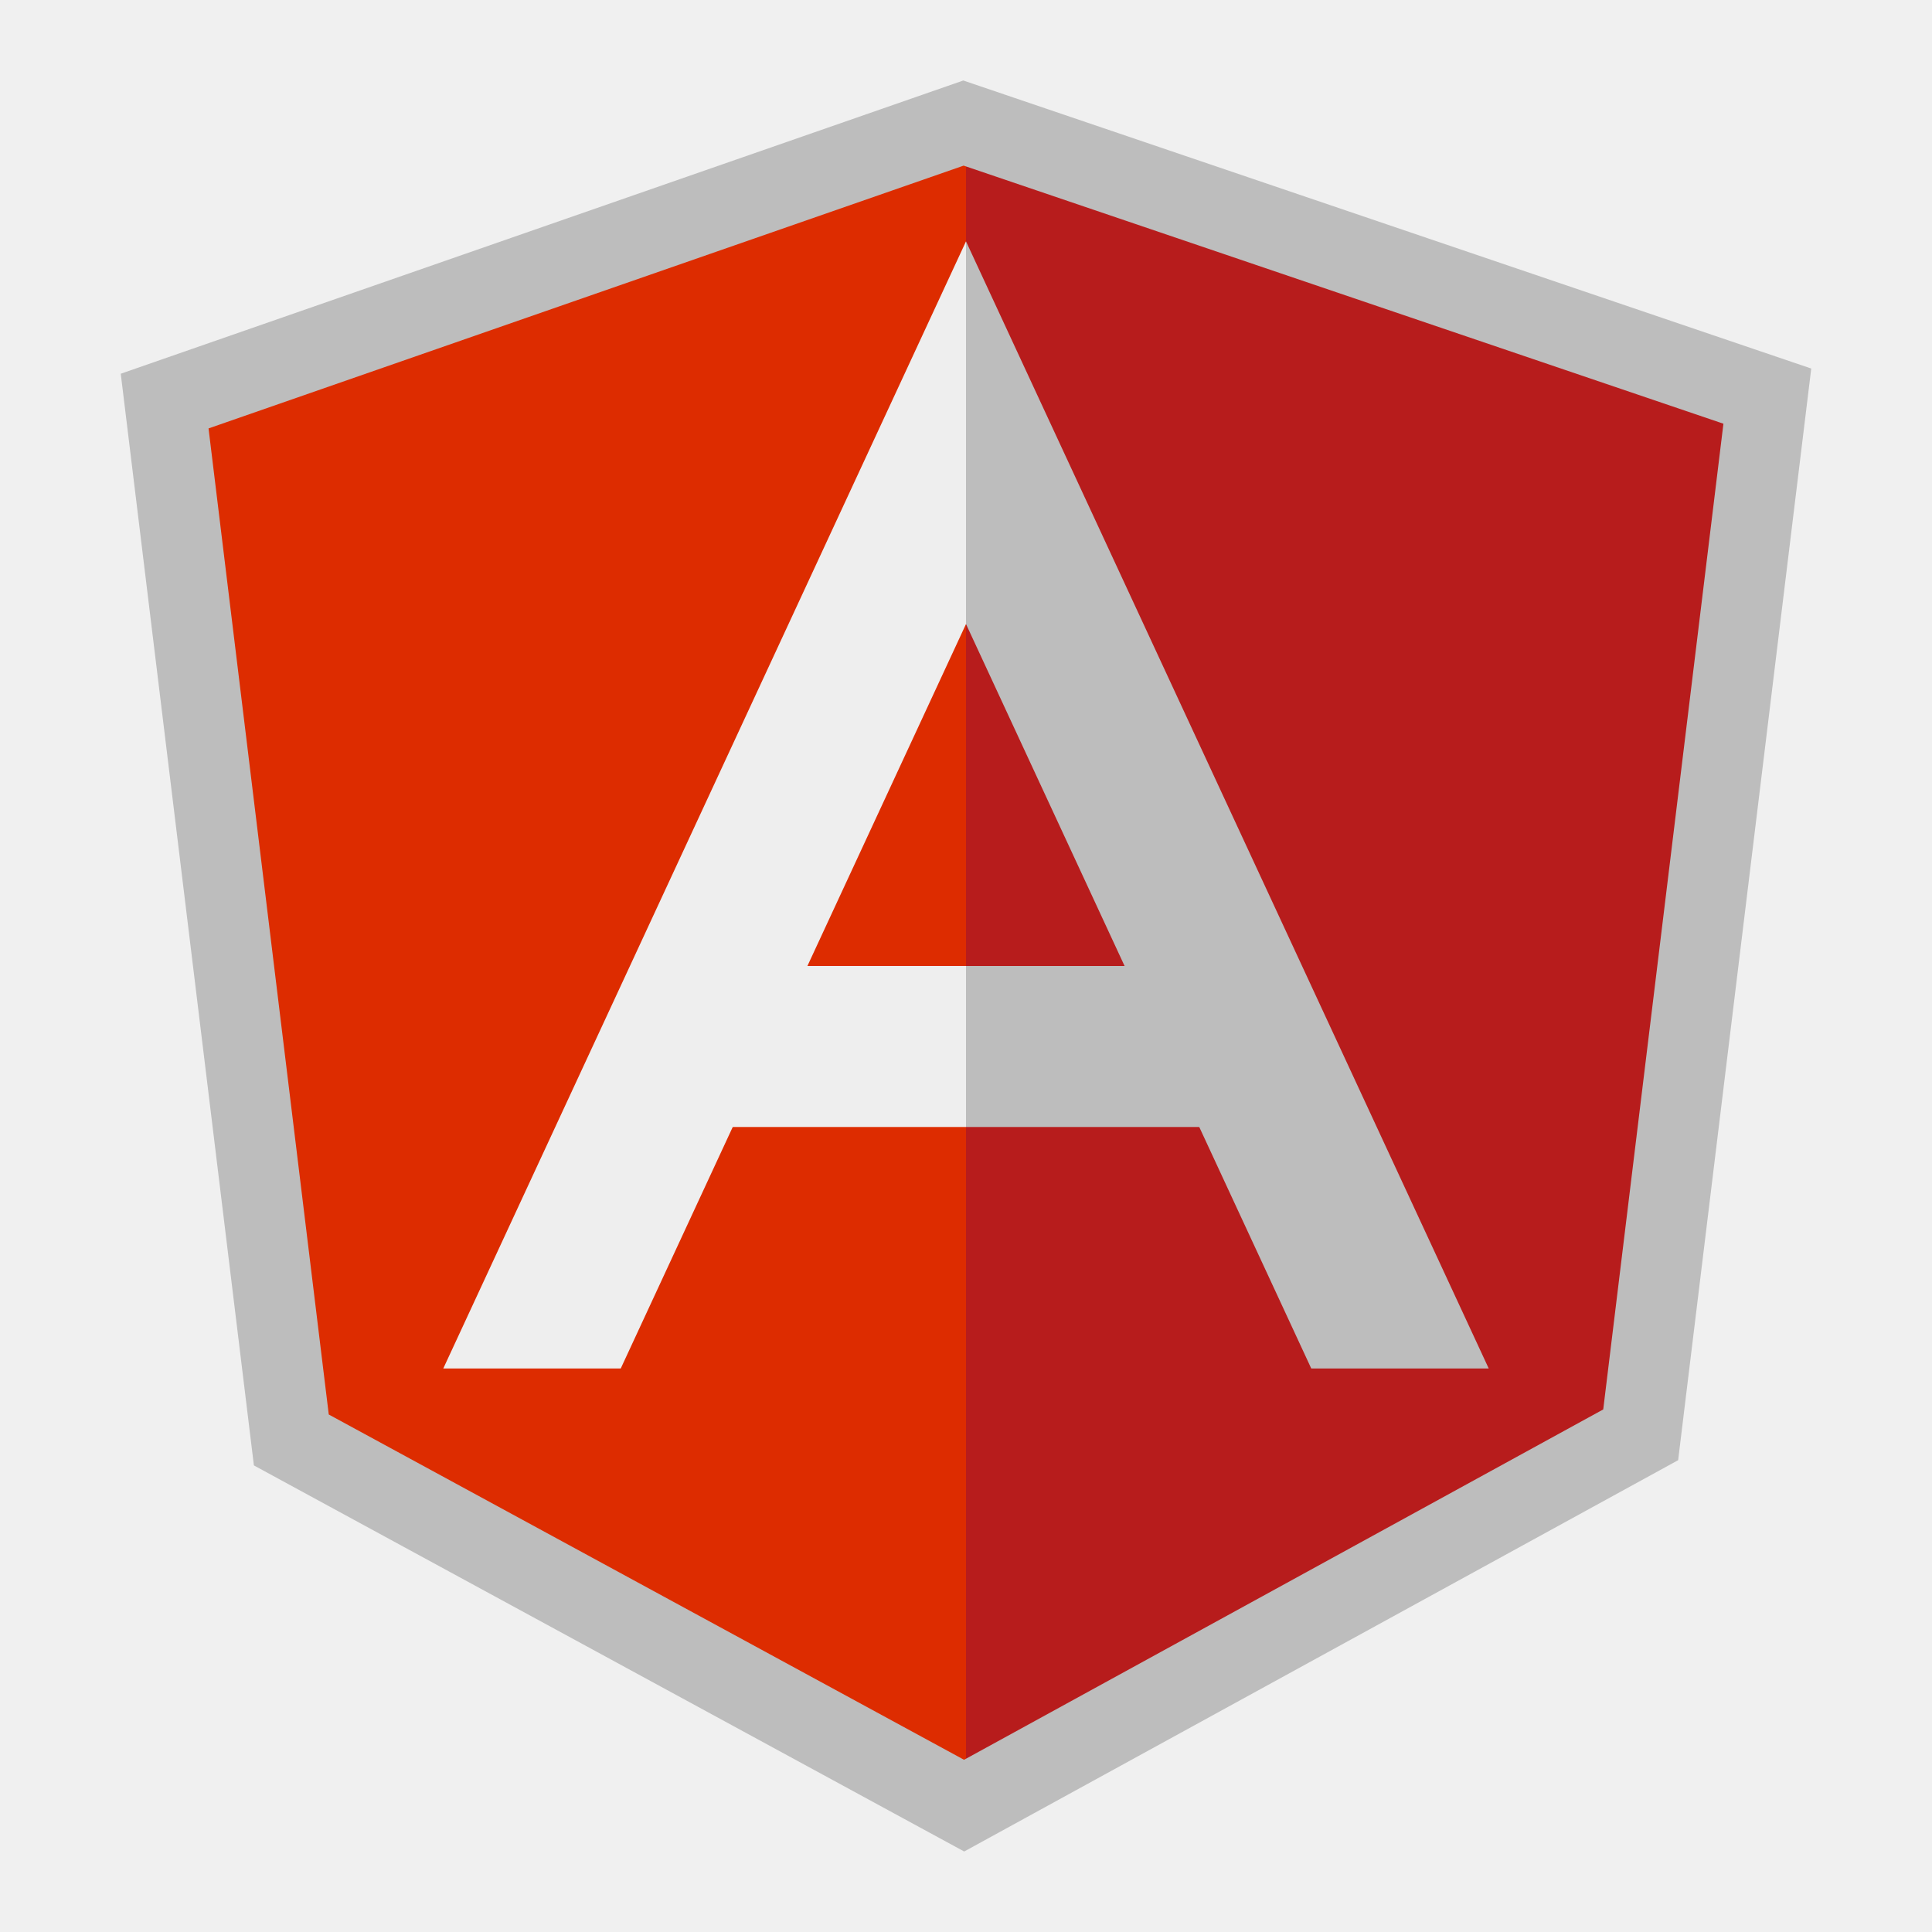
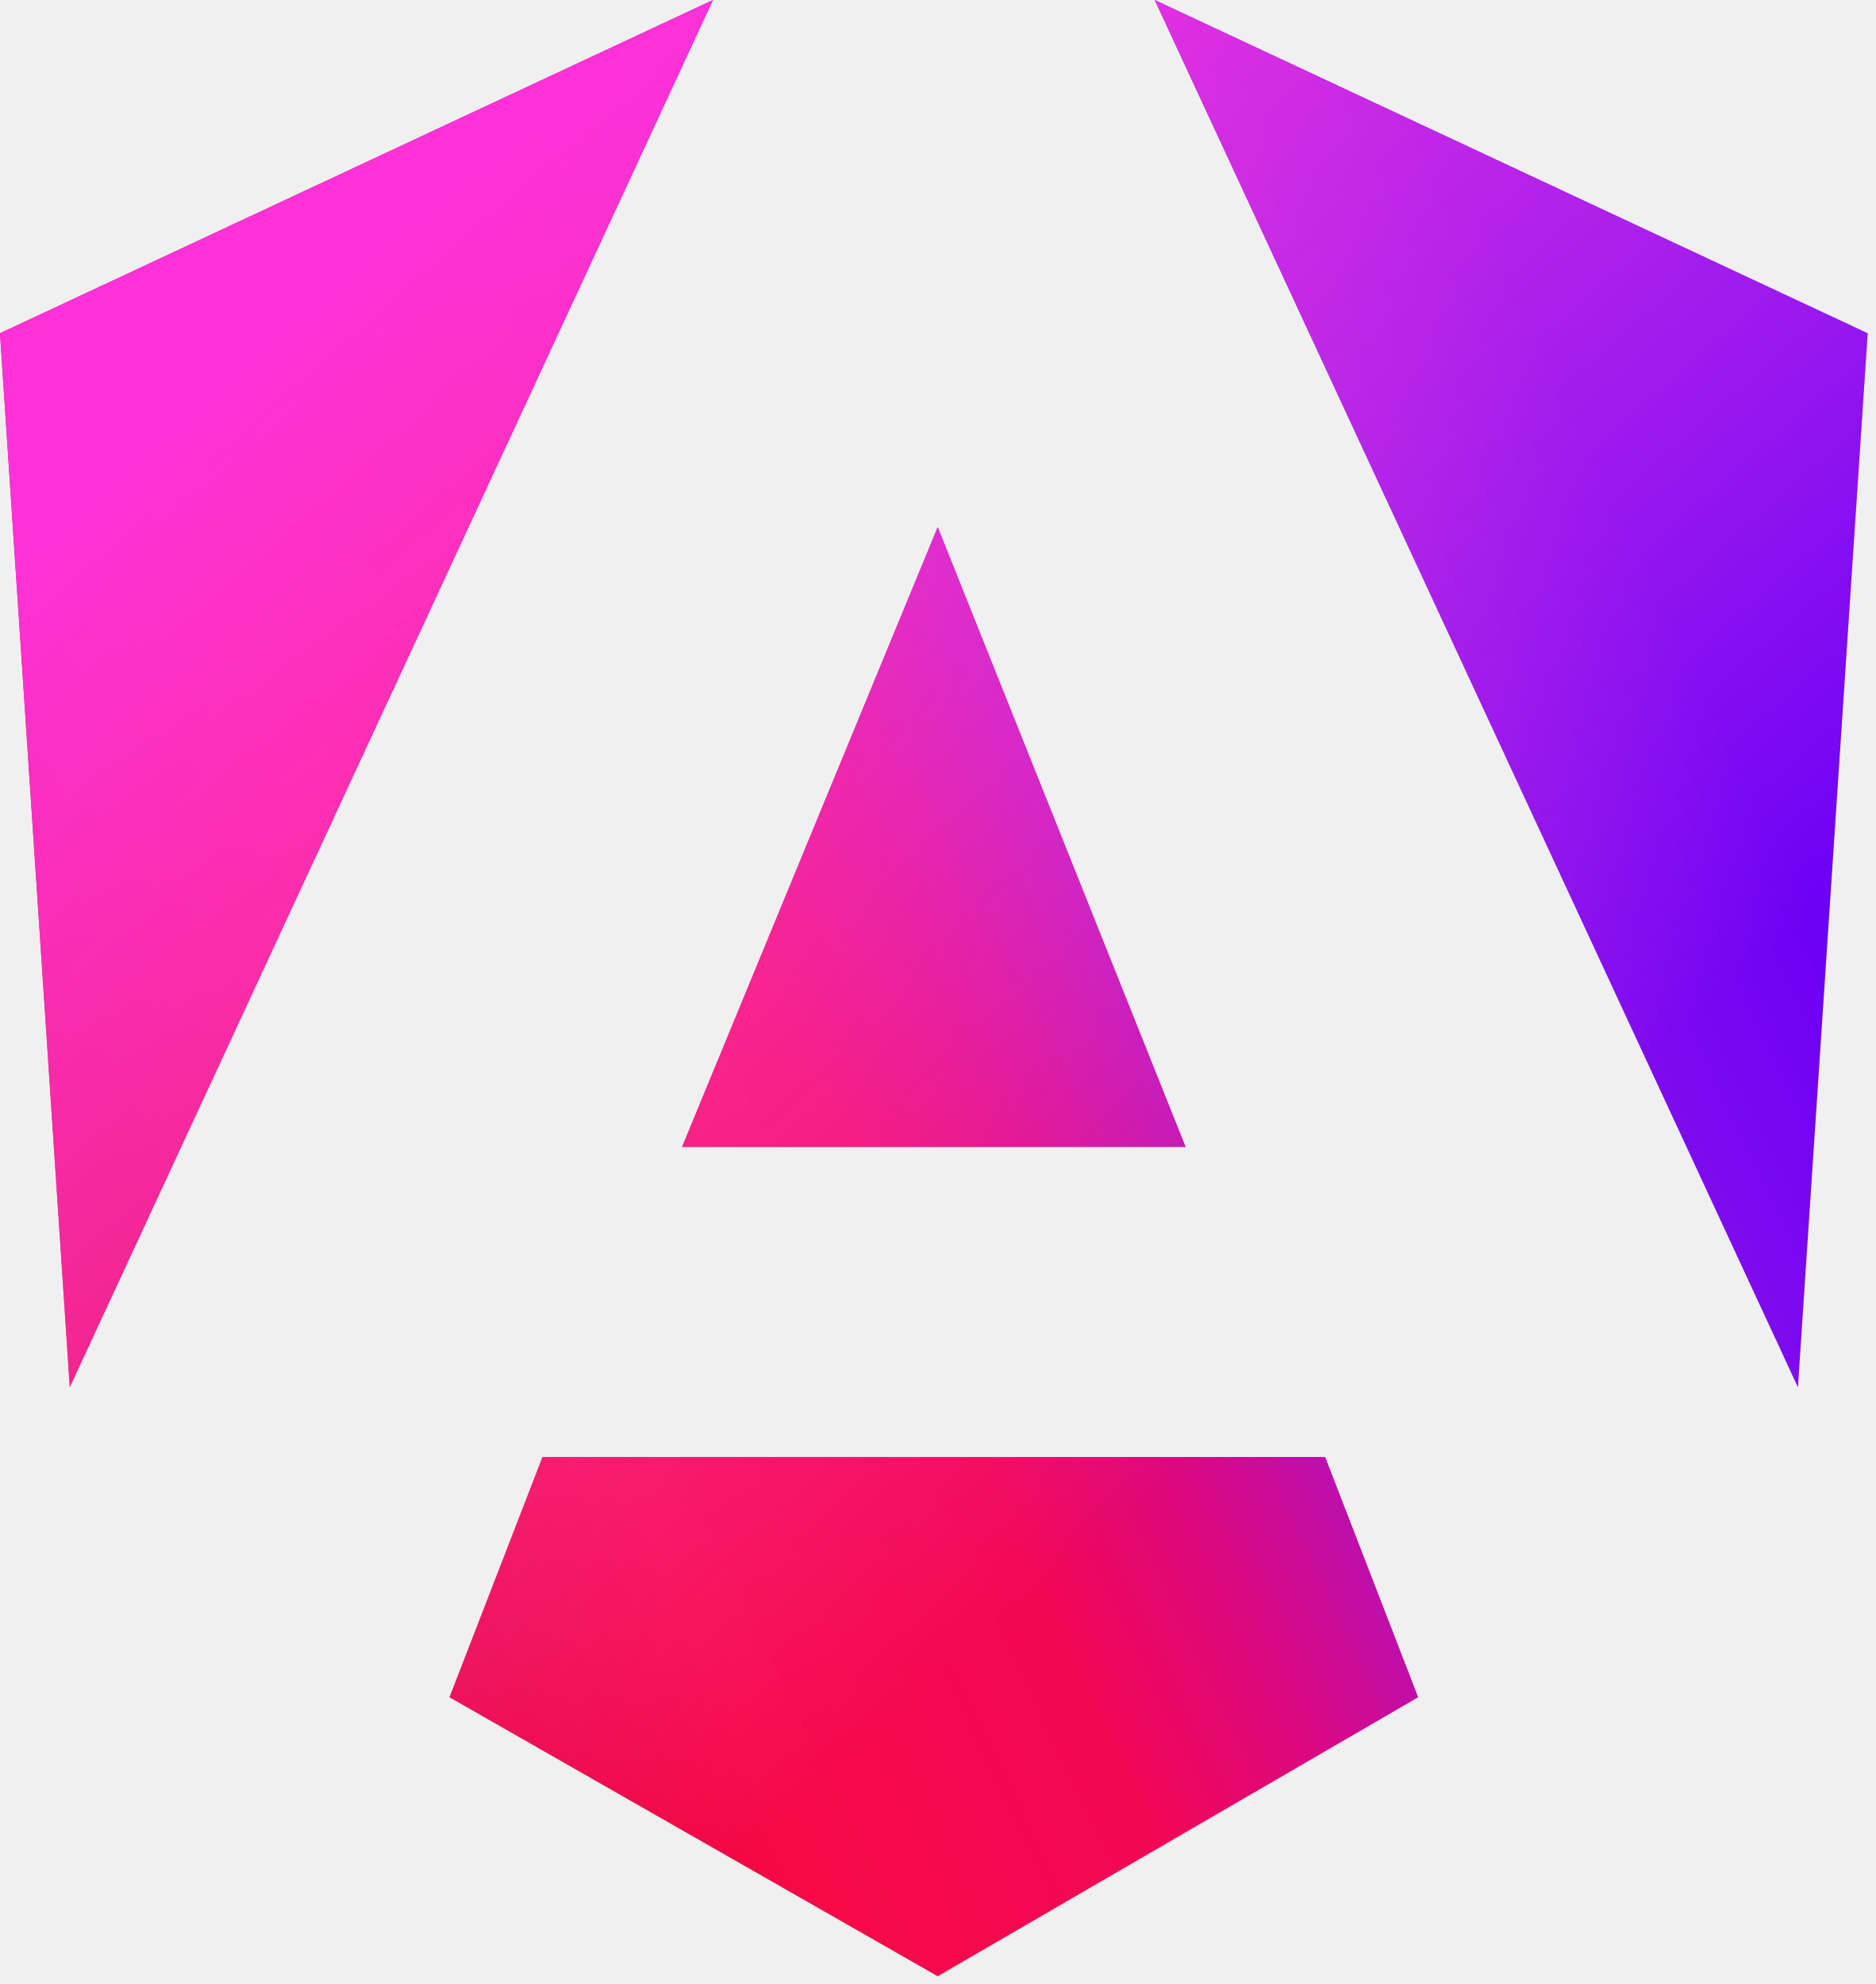
- <svg xmlns="http://www.w3.org/2000/svg" x="0px" y="0px" width="100" height="100" viewBox="0 0 48 48">
-   <path fill="#bdbdbd" d="M23.933 2L3 9.285 6.308 36.408 23.955 46 41.693 36.278 45 9.156z" />
-   <path fill="#b71c1c" d="M42.818 10.527L24 4.135 24 43.695 39.832 35.017z" />
-   <path fill="#dd2c00" d="M23.941 4.115L5.181 10.644 8.168 35.143 23.951 43.721 24 43.695 24 4.135z" />
-   <path fill="#bdbdbd" d="M24 5.996L24 15.504 32.578 34 36.987 34z" />
-   <path fill="#eee" d="M11.013 34L15.422 34 24 15.504 24 5.996z" />
-   <path fill="#bdbdbd" d="M24 24H30V28H24z" />
-   <path fill="#eee" d="M18 24H24V28H18z" />
+ <svg xmlns="http://www.w3.org/2000/svg" fill="none" viewBox="0 0 242 256">
+   <g clip-path="url(#a)">
+     <mask id="b" width="242" height="256" x="0" y="0" maskUnits="userSpaceOnUse" style="mask-type:luminance">
+       <path fill="#fff" d="M0 0h242v256H0V0Z" />
+     </mask>
+     <g mask="url(#b)">
+       <path fill="url(#c)" d="m241 43-9 136L149 0l92 43Zm-58 176-62 36-63-36 12-31h101l12 31ZM121 68l32 80H88l33-80ZM9 179 0 43 92 0 9 179Z" />
+       <path fill="url(#d)" d="m241 43-9 136L149 0l92 43Zm-58 176-62 36-63-36 12-31h101l12 31ZM121 68l32 80H88l33-80ZM9 179 0 43 92 0 9 179Z" />
+     </g>
+   </g>
+   <defs>
+     <linearGradient id="c" x1="53.2" x2="245" y1="231.9" y2="140.7" gradientUnits="userSpaceOnUse">
+       <stop stop-color="#E40035" />
+       <stop offset=".2" stop-color="#F60A48" />
+       <stop offset=".4" stop-color="#F20755" />
+       <stop offset=".5" stop-color="#DC087D" />
+       <stop offset=".7" stop-color="#9717E7" />
+       <stop offset="1" stop-color="#6C00F5" />
+     </linearGradient>
+     <linearGradient id="d" x1="44.5" x2="170" y1="30.7" y2="174" gradientUnits="userSpaceOnUse">
+       <stop stop-color="#FF31D9" />
+       <stop offset="1" stop-color="#FF5BE1" stop-opacity="0" />
+     </linearGradient>
+     <clipPath id="a">
+       <path fill="#fff" d="M0 0h242v256H0z" />
+     </clipPath>
+   </defs>
</svg>
